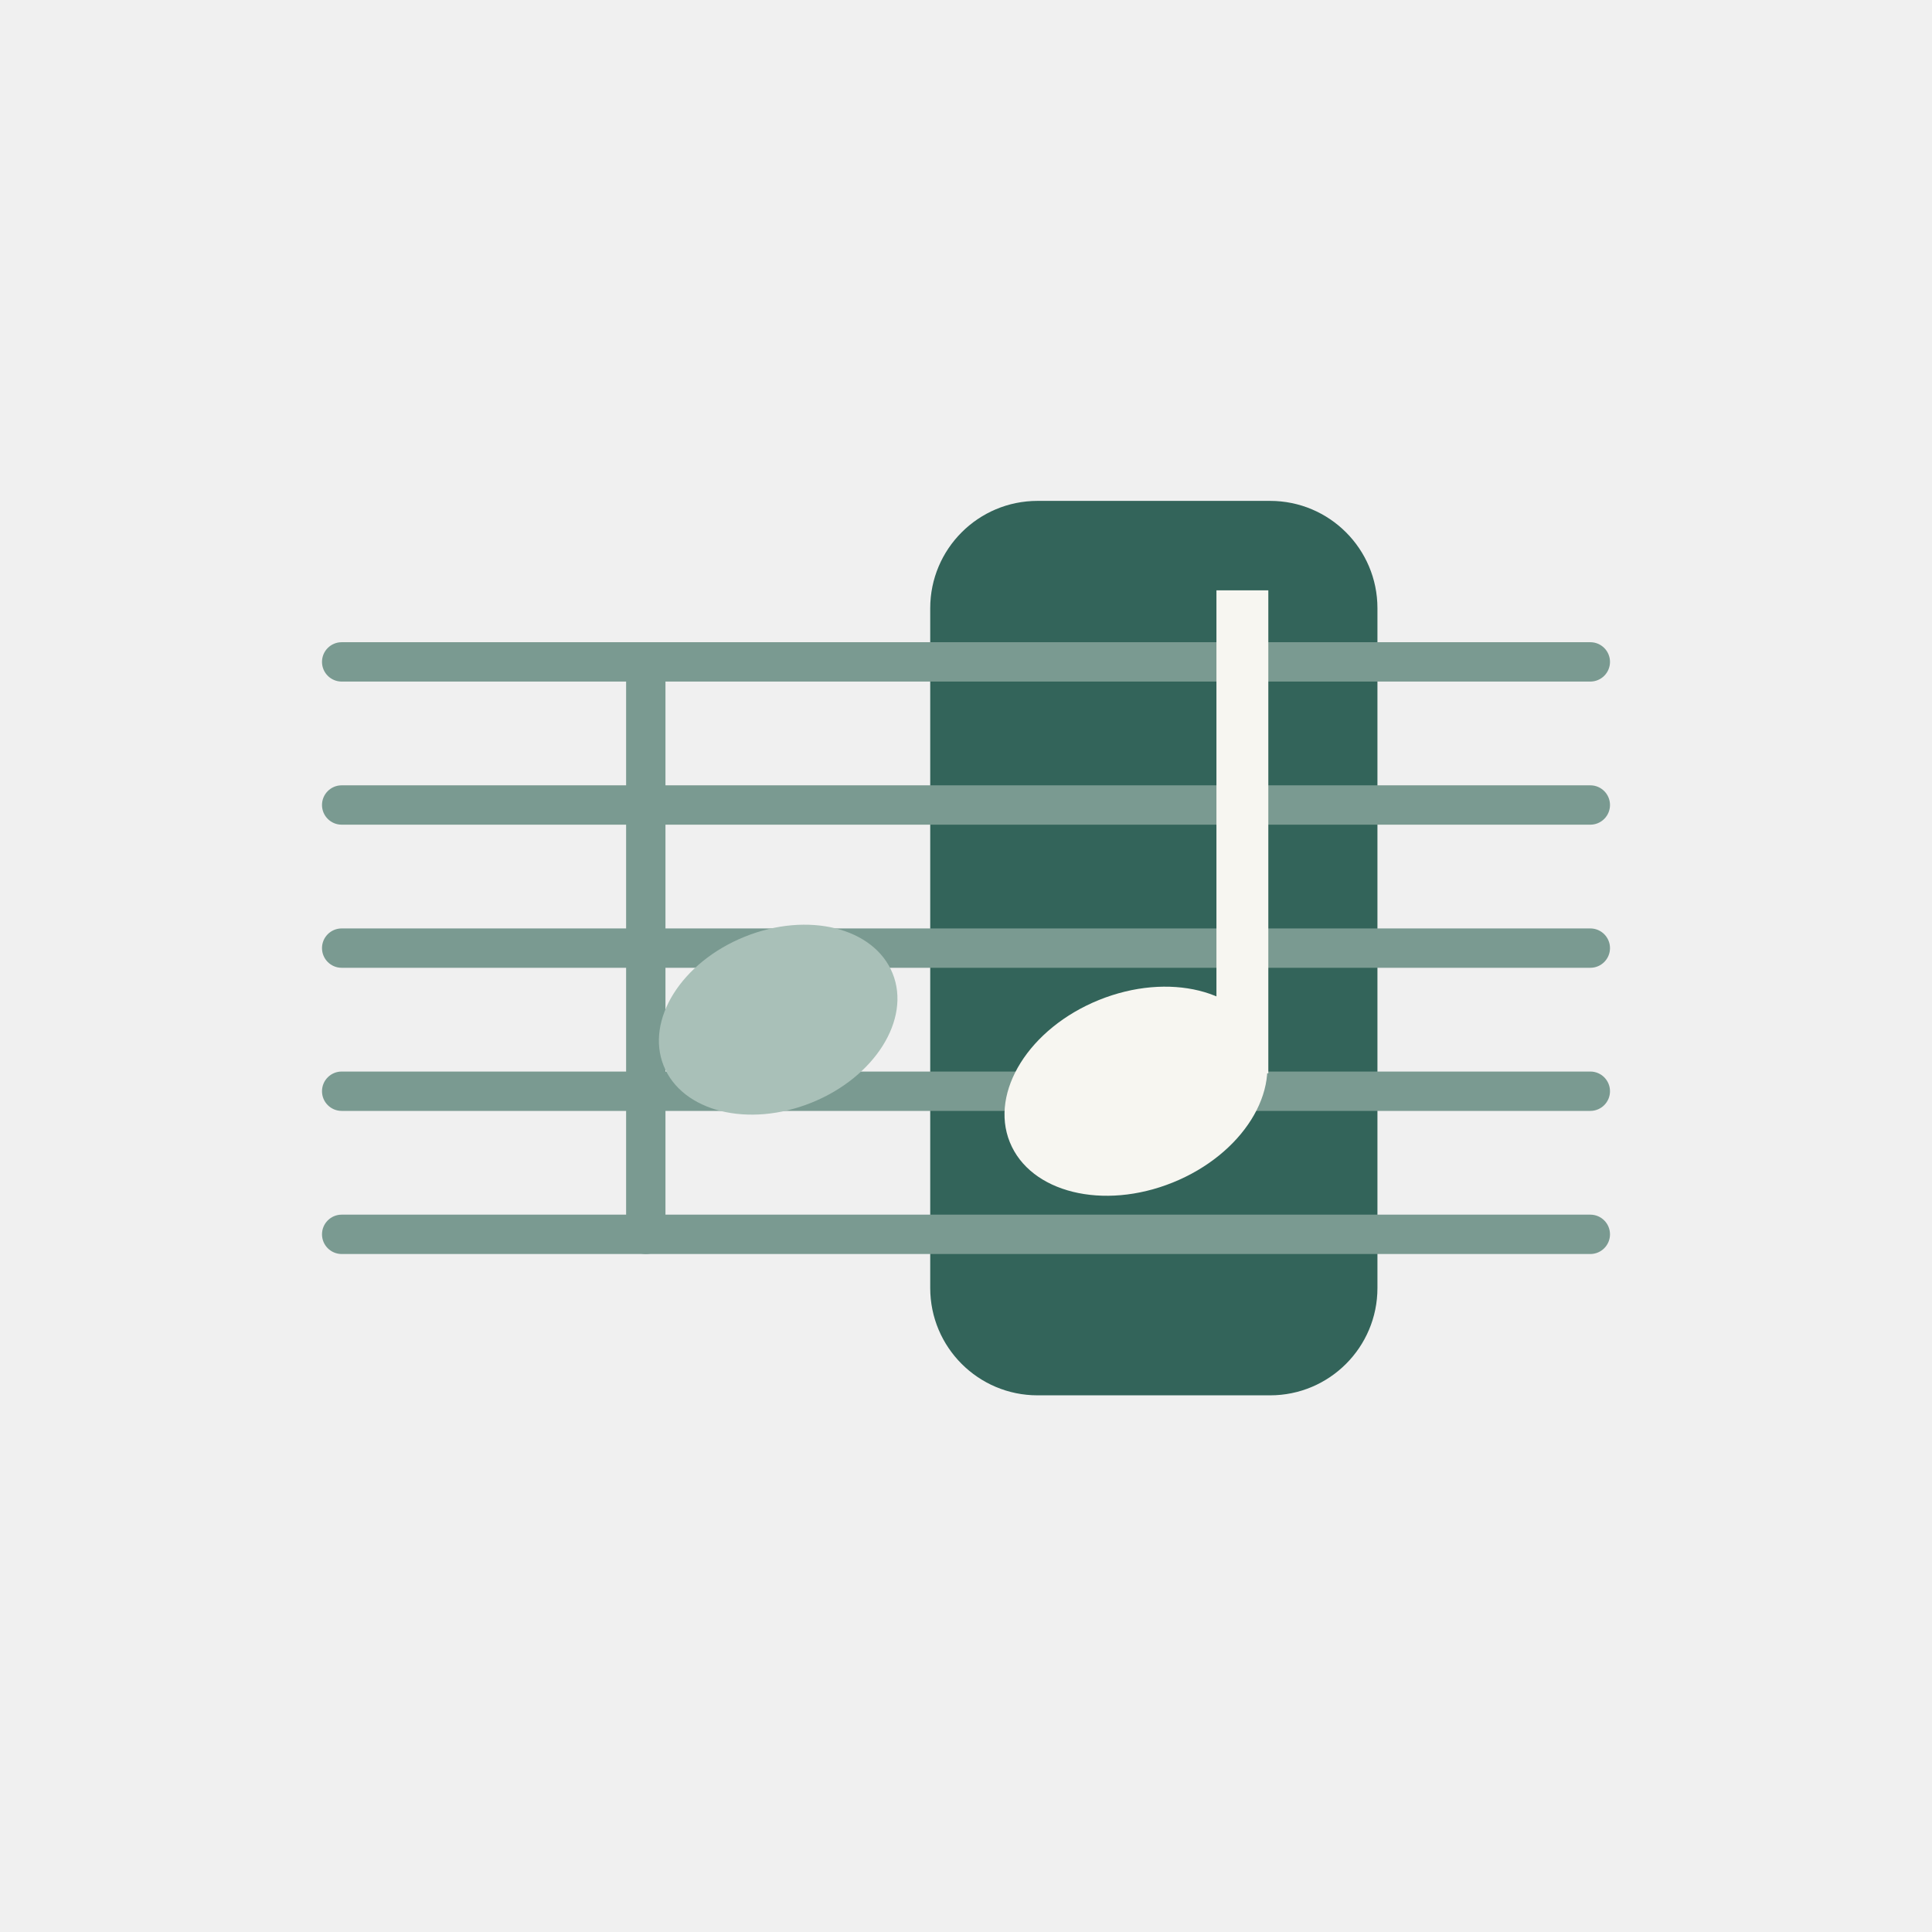
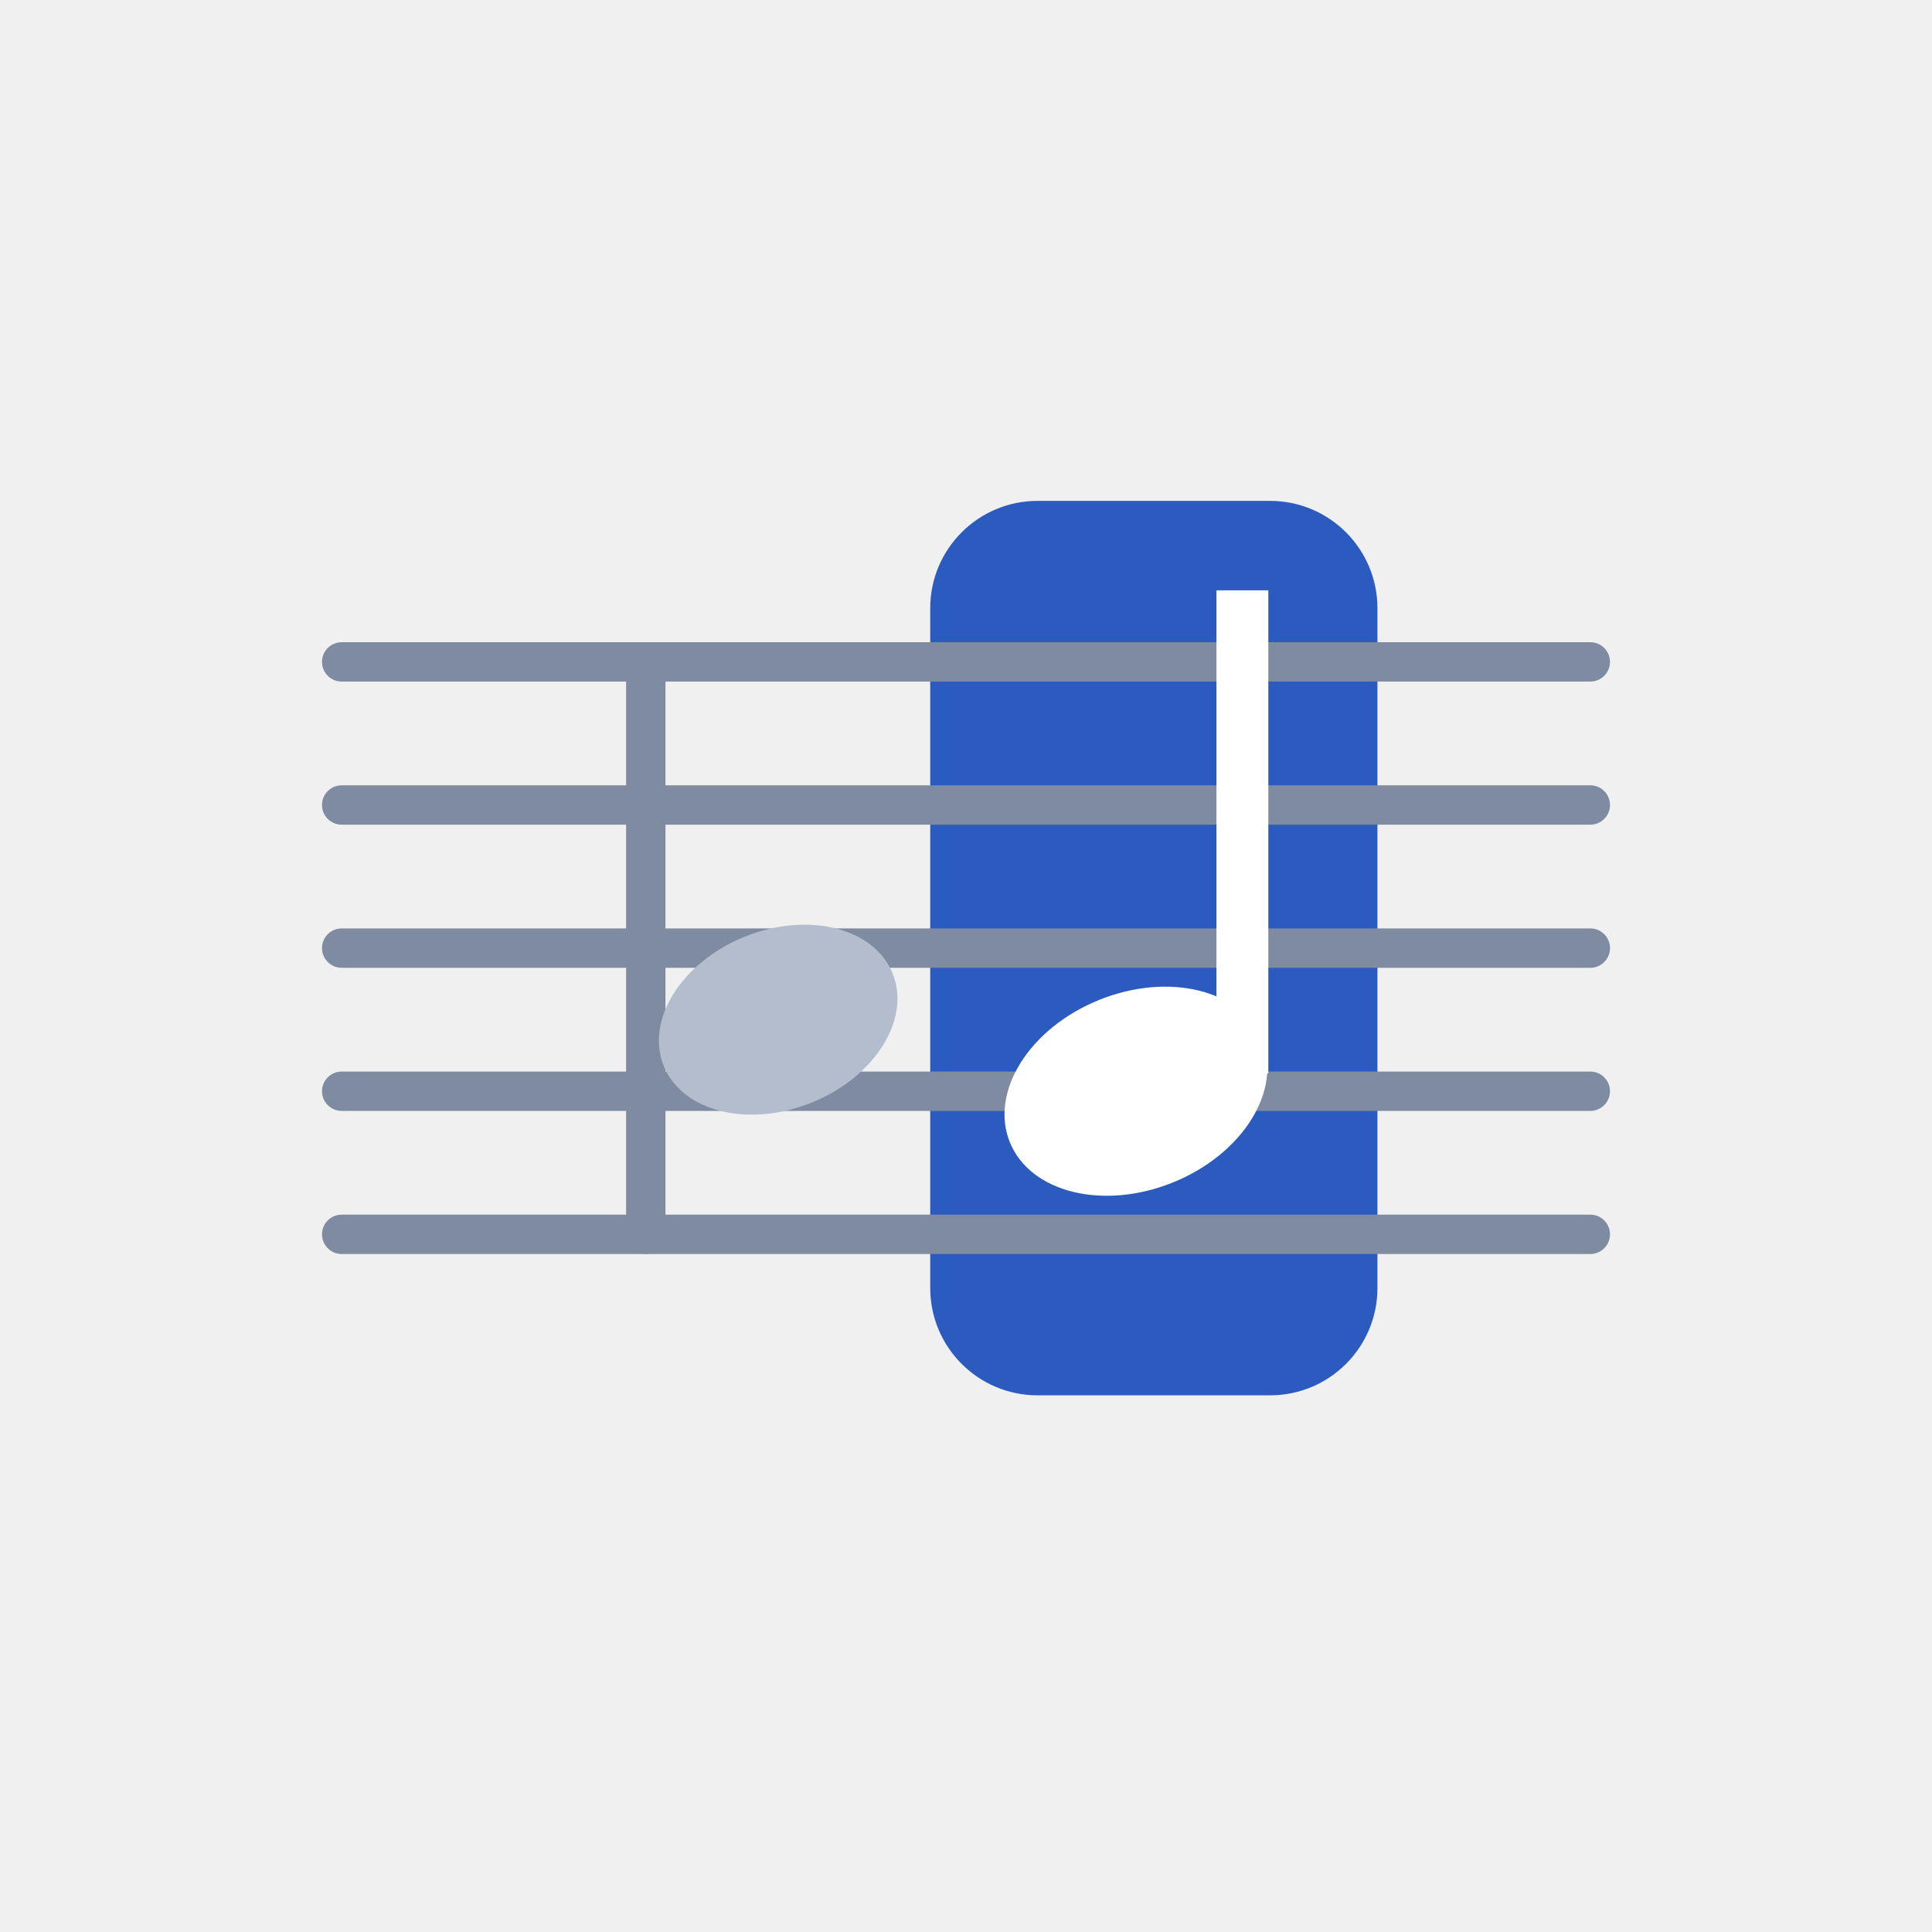
<svg xmlns="http://www.w3.org/2000/svg" viewBox="0 0 108 108">
-   <path d="M58.0,28.0 H71.0 A6.0,6.0 0 0 1 77.0,34.0 V72.0 A6.0,6.0 0 0 1 71.0,78.0 H58.0 A6.0,6.0 0 0 1 52.0,72.0 V34.0 A6.0,6.0 0 0 1 58.0,28.0 Z" fill="#33645A" />
-   <path d="M19.1,35.9 H88.9 A1.1,1.1 0 0 1 90.0,37.0 V37.0 A1.1,1.1 0 0 1 88.9,38.1 H19.1 A1.1,1.1 0 0 1 18.0,37.0 V37.0 A1.1,1.1 0 0 1 19.1,35.9 Z" fill="#7A9A91" />
-   <path d="M19.1,43.9 H88.9 A1.1,1.1 0 0 1 90.0,45.0 V45.0 A1.1,1.1 0 0 1 88.9,46.1 H19.1 A1.1,1.1 0 0 1 18.0,45.0 V45.0 A1.1,1.1 0 0 1 19.1,43.9 Z" fill="#7A9A91" />
-   <path d="M19.1,51.9 H88.9 A1.1,1.1 0 0 1 90.0,53.0 V53.0 A1.1,1.1 0 0 1 88.9,54.1 H19.1 A1.1,1.1 0 0 1 18.0,53.0 V53.0 A1.1,1.1 0 0 1 19.1,51.9 Z" fill="#7A9A91" />
-   <path d="M19.1,59.9 H88.9 A1.1,1.1 0 0 1 90.0,61.0 V61.0 A1.1,1.1 0 0 1 88.9,62.1 H19.1 A1.1,1.1 0 0 1 18.0,61.0 V61.0 A1.1,1.1 0 0 1 19.1,59.9 Z" fill="#7A9A91" />
-   <path d="M19.1,67.9 H88.9 A1.1,1.1 0 0 1 90.0,69.0 V69 A1.1,1.1 0 0 1 88.9,70.1 H19.1 A1.1,1.1 0 0 1 18.0,69 V69.0 A1.1,1.1 0 0 1 19.1,67.9 Z" fill="#7A9A91" />
-   <path d="M36.1,35.9 H36.1 A1.1,1.1 0 0 1 37.2,37.0 V69.0 A1.1,1.1 0 0 1 36.1,70.1 H36.1 A1.1,1.1 0 0 1 35.0,69.0 V37.0 A1.1,1.1 0 0 1 36.1,35.9 Z" fill="#7A9A91" />
-   <path d="M49.90,54.42 A6.90,5.00 -22 1 0 37.10,59.58 A6.90,5.00 -22 1 0 49.90,54.42 Z" fill="#A9C0B8" />
-   <path d="M70.55,58.15 A7.60,5.50 -22 1 0 56.45,63.85 A7.60,5.50 -22 1 0 70.55,58.15 Z" fill="#F7F6F1" />
-   <path d="M68.00,33.00 L70.90,33.00 L70.90,60.00 L68.00,60.00 Z" fill="#F7F6F1" />
+   <path d="M58.0,28.0 H71.0 A6.0,6.0 0 0 1 77.0,34.0 V72.0 A6.0,6.0 0 0 1 71.0,78.0 H58.0 A6.0,6.0 0 0 1 52.0,72.0 V34.0 A6.0,6.0 0 0 1 58.0,28.0 Z" fill="#2C5BBF" />
+   <path d="M19.1,35.9 H88.9 A1.1,1.1 0 0 1 90.0,37.0 V37.0 A1.1,1.1 0 0 1 88.9,38.1 H19.1 A1.1,1.1 0 0 1 18.0,37.0 V37.0 A1.1,1.1 0 0 1 19.1,35.9 Z" fill="#7F8BA0" />
+   <path d="M19.1,43.9 H88.9 A1.1,1.1 0 0 1 90.0,45.0 V45.0 A1.1,1.1 0 0 1 88.9,46.1 H19.1 A1.1,1.1 0 0 1 18.0,45.0 V45.0 A1.1,1.1 0 0 1 19.1,43.9 Z" fill="#7F8BA0" />
+   <path d="M19.1,51.9 H88.9 A1.1,1.1 0 0 1 90.0,53.0 V53.0 A1.1,1.1 0 0 1 88.9,54.1 H19.1 A1.1,1.1 0 0 1 18.0,53.0 V53.0 A1.1,1.1 0 0 1 19.1,51.9 Z" fill="#7F8BA0" />
+   <path d="M19.1,59.9 H88.9 A1.1,1.1 0 0 1 90.0,61.0 V61.0 A1.1,1.1 0 0 1 88.9,62.1 H19.1 A1.1,1.1 0 0 1 18.0,61.0 V61.0 A1.1,1.1 0 0 1 19.1,59.9 Z" fill="#7F8BA0" />
+   <path d="M19.1,67.9 H88.9 A1.1,1.1 0 0 1 90.0,69.0 V69 A1.1,1.1 0 0 1 88.9,70.1 H19.1 A1.1,1.1 0 0 1 18.0,69 V69.0 A1.1,1.1 0 0 1 19.1,67.9 Z" fill="#7F8BA0" />
+   <path d="M36.1,35.9 H36.1 A1.1,1.1 0 0 1 37.2,37.0 V69.0 A1.1,1.1 0 0 1 36.1,70.1 H36.1 A1.1,1.1 0 0 1 35.0,69.0 V37.0 A1.1,1.1 0 0 1 36.1,35.9 Z" fill="#7F8BA0" />
+   <path d="M49.90,54.42 A6.90,5.00 -22 1 0 37.10,59.58 A6.90,5.00 -22 1 0 49.90,54.42 Z" fill="#B3BDCD" />
+   <path d="M70.55,58.15 A7.60,5.50 -22 1 0 56.45,63.85 A7.60,5.50 -22 1 0 70.55,58.15 Z" fill="#FFFFFF" />
+   <path d="M68.00,33.00 L70.90,33.00 L70.90,60.00 L68.00,60.00 Z" fill="#FFFFFF" />
</svg>
